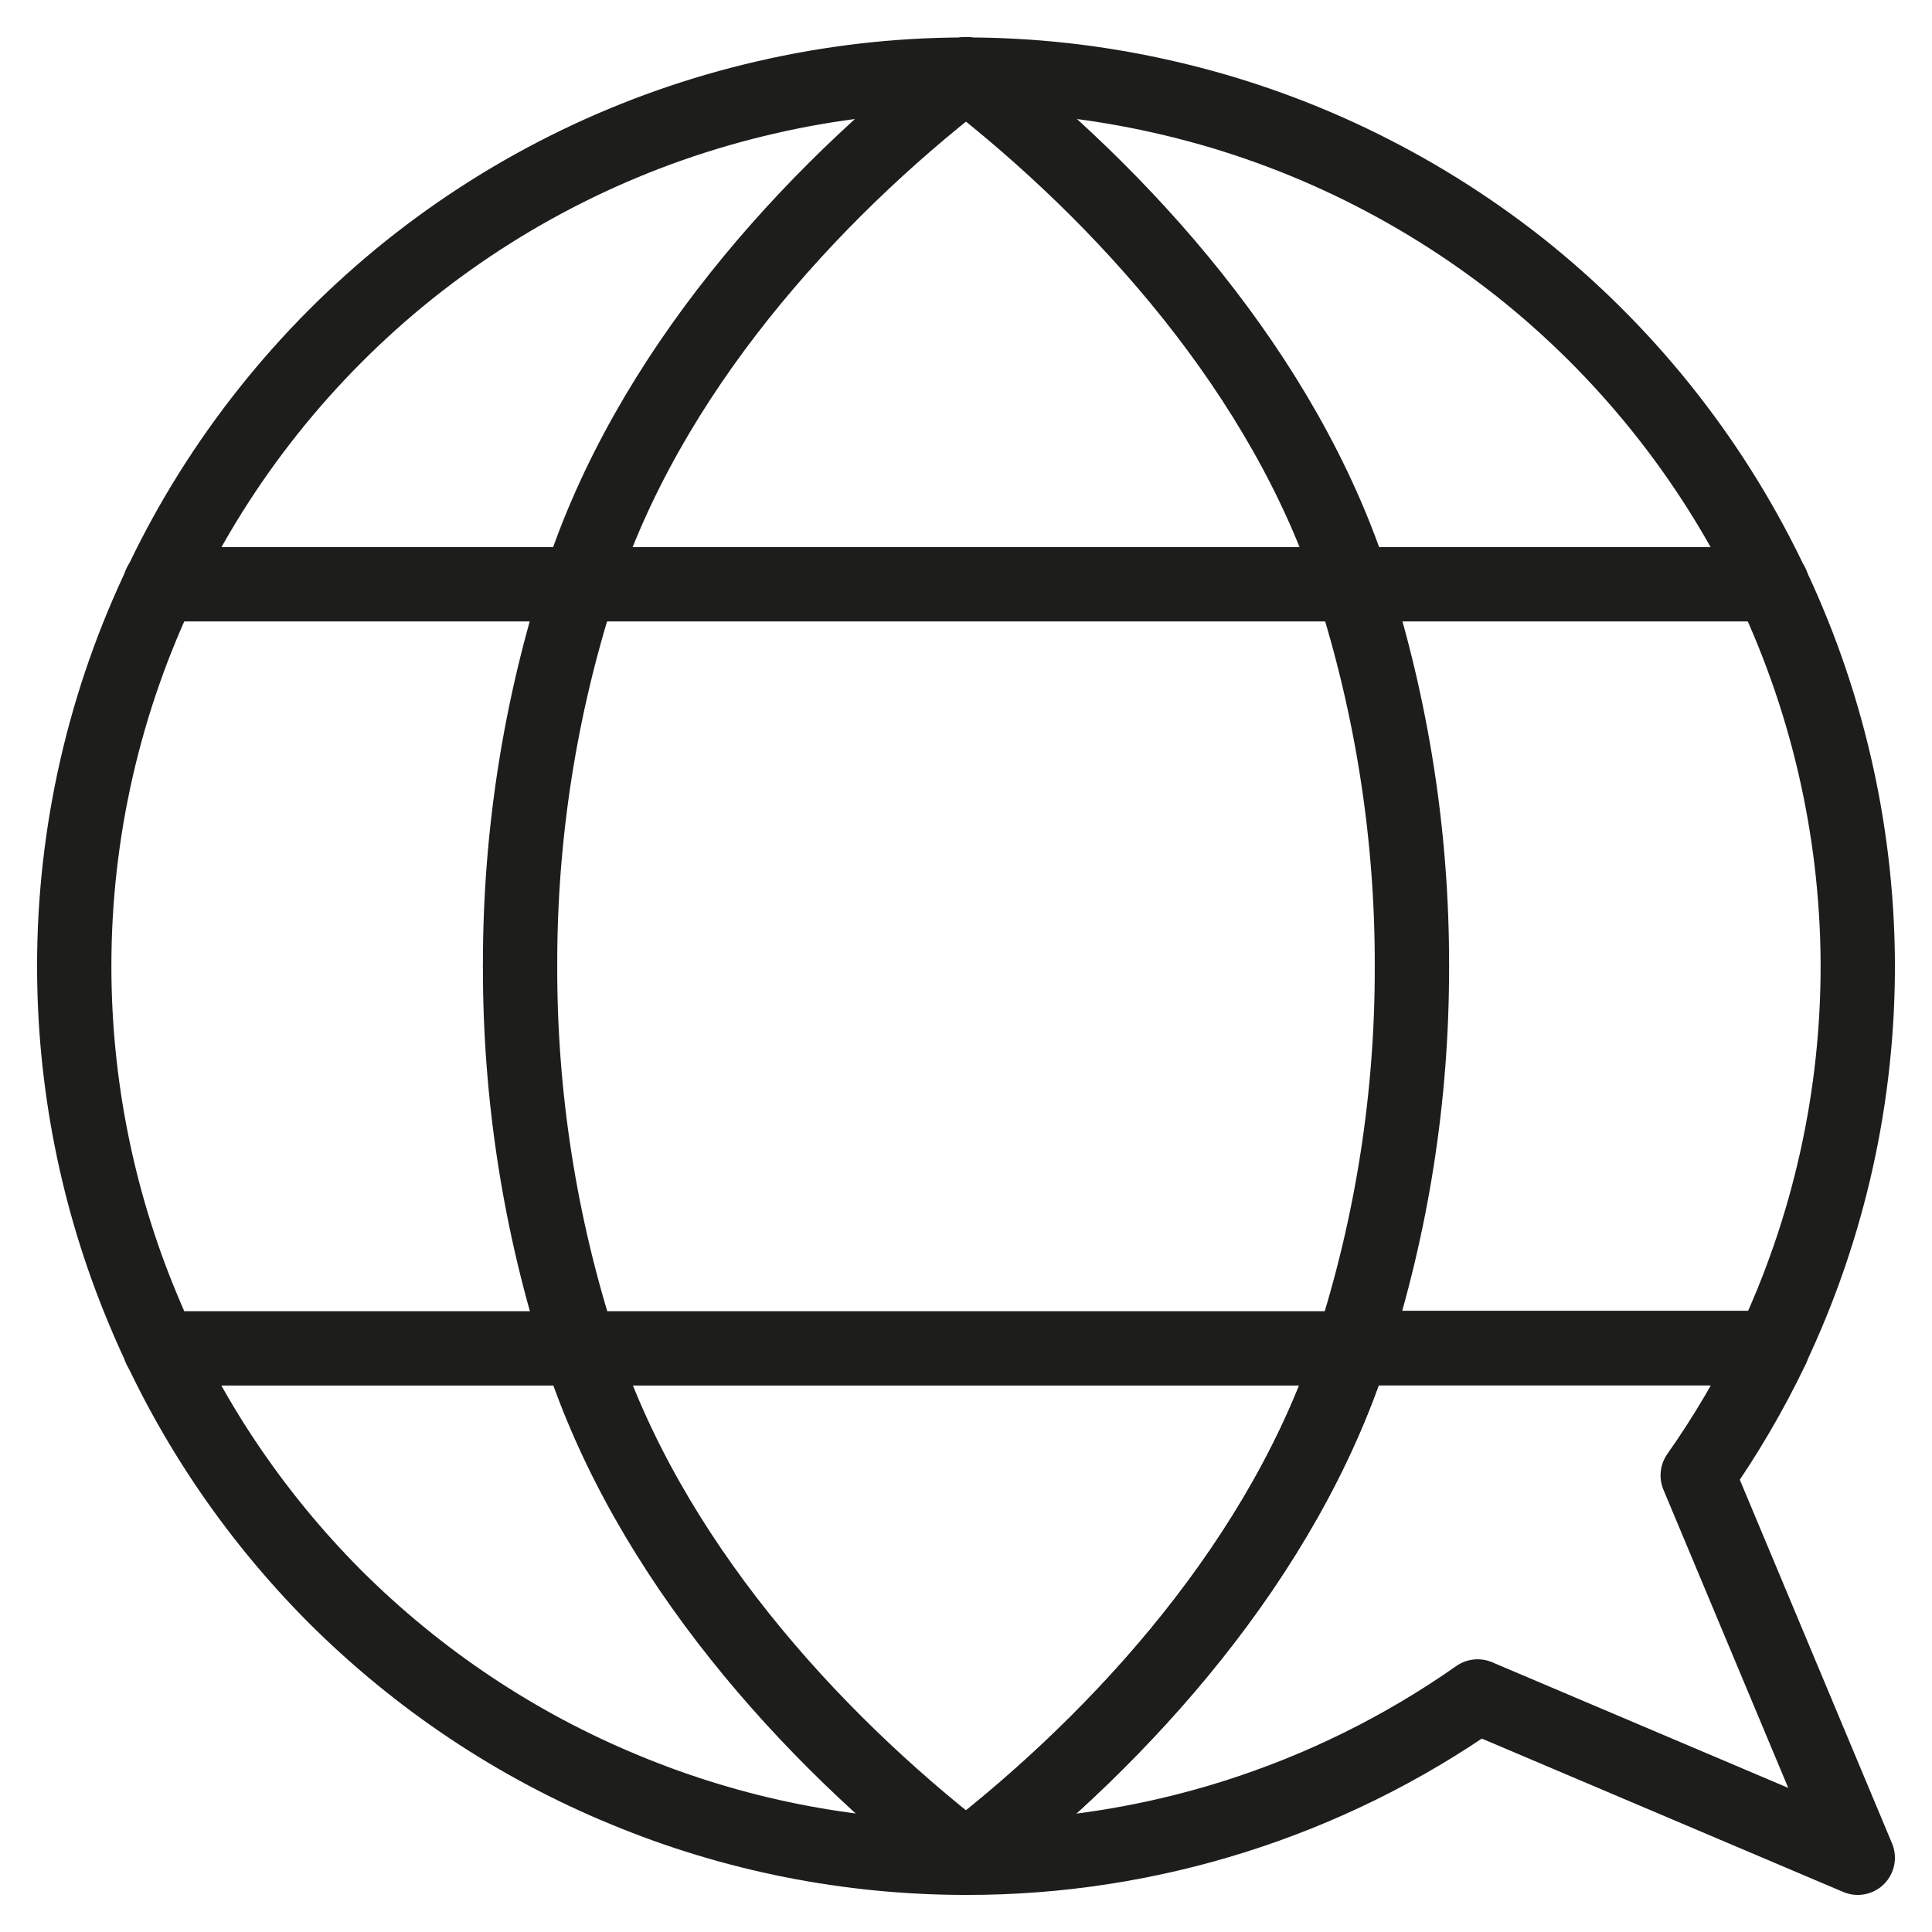
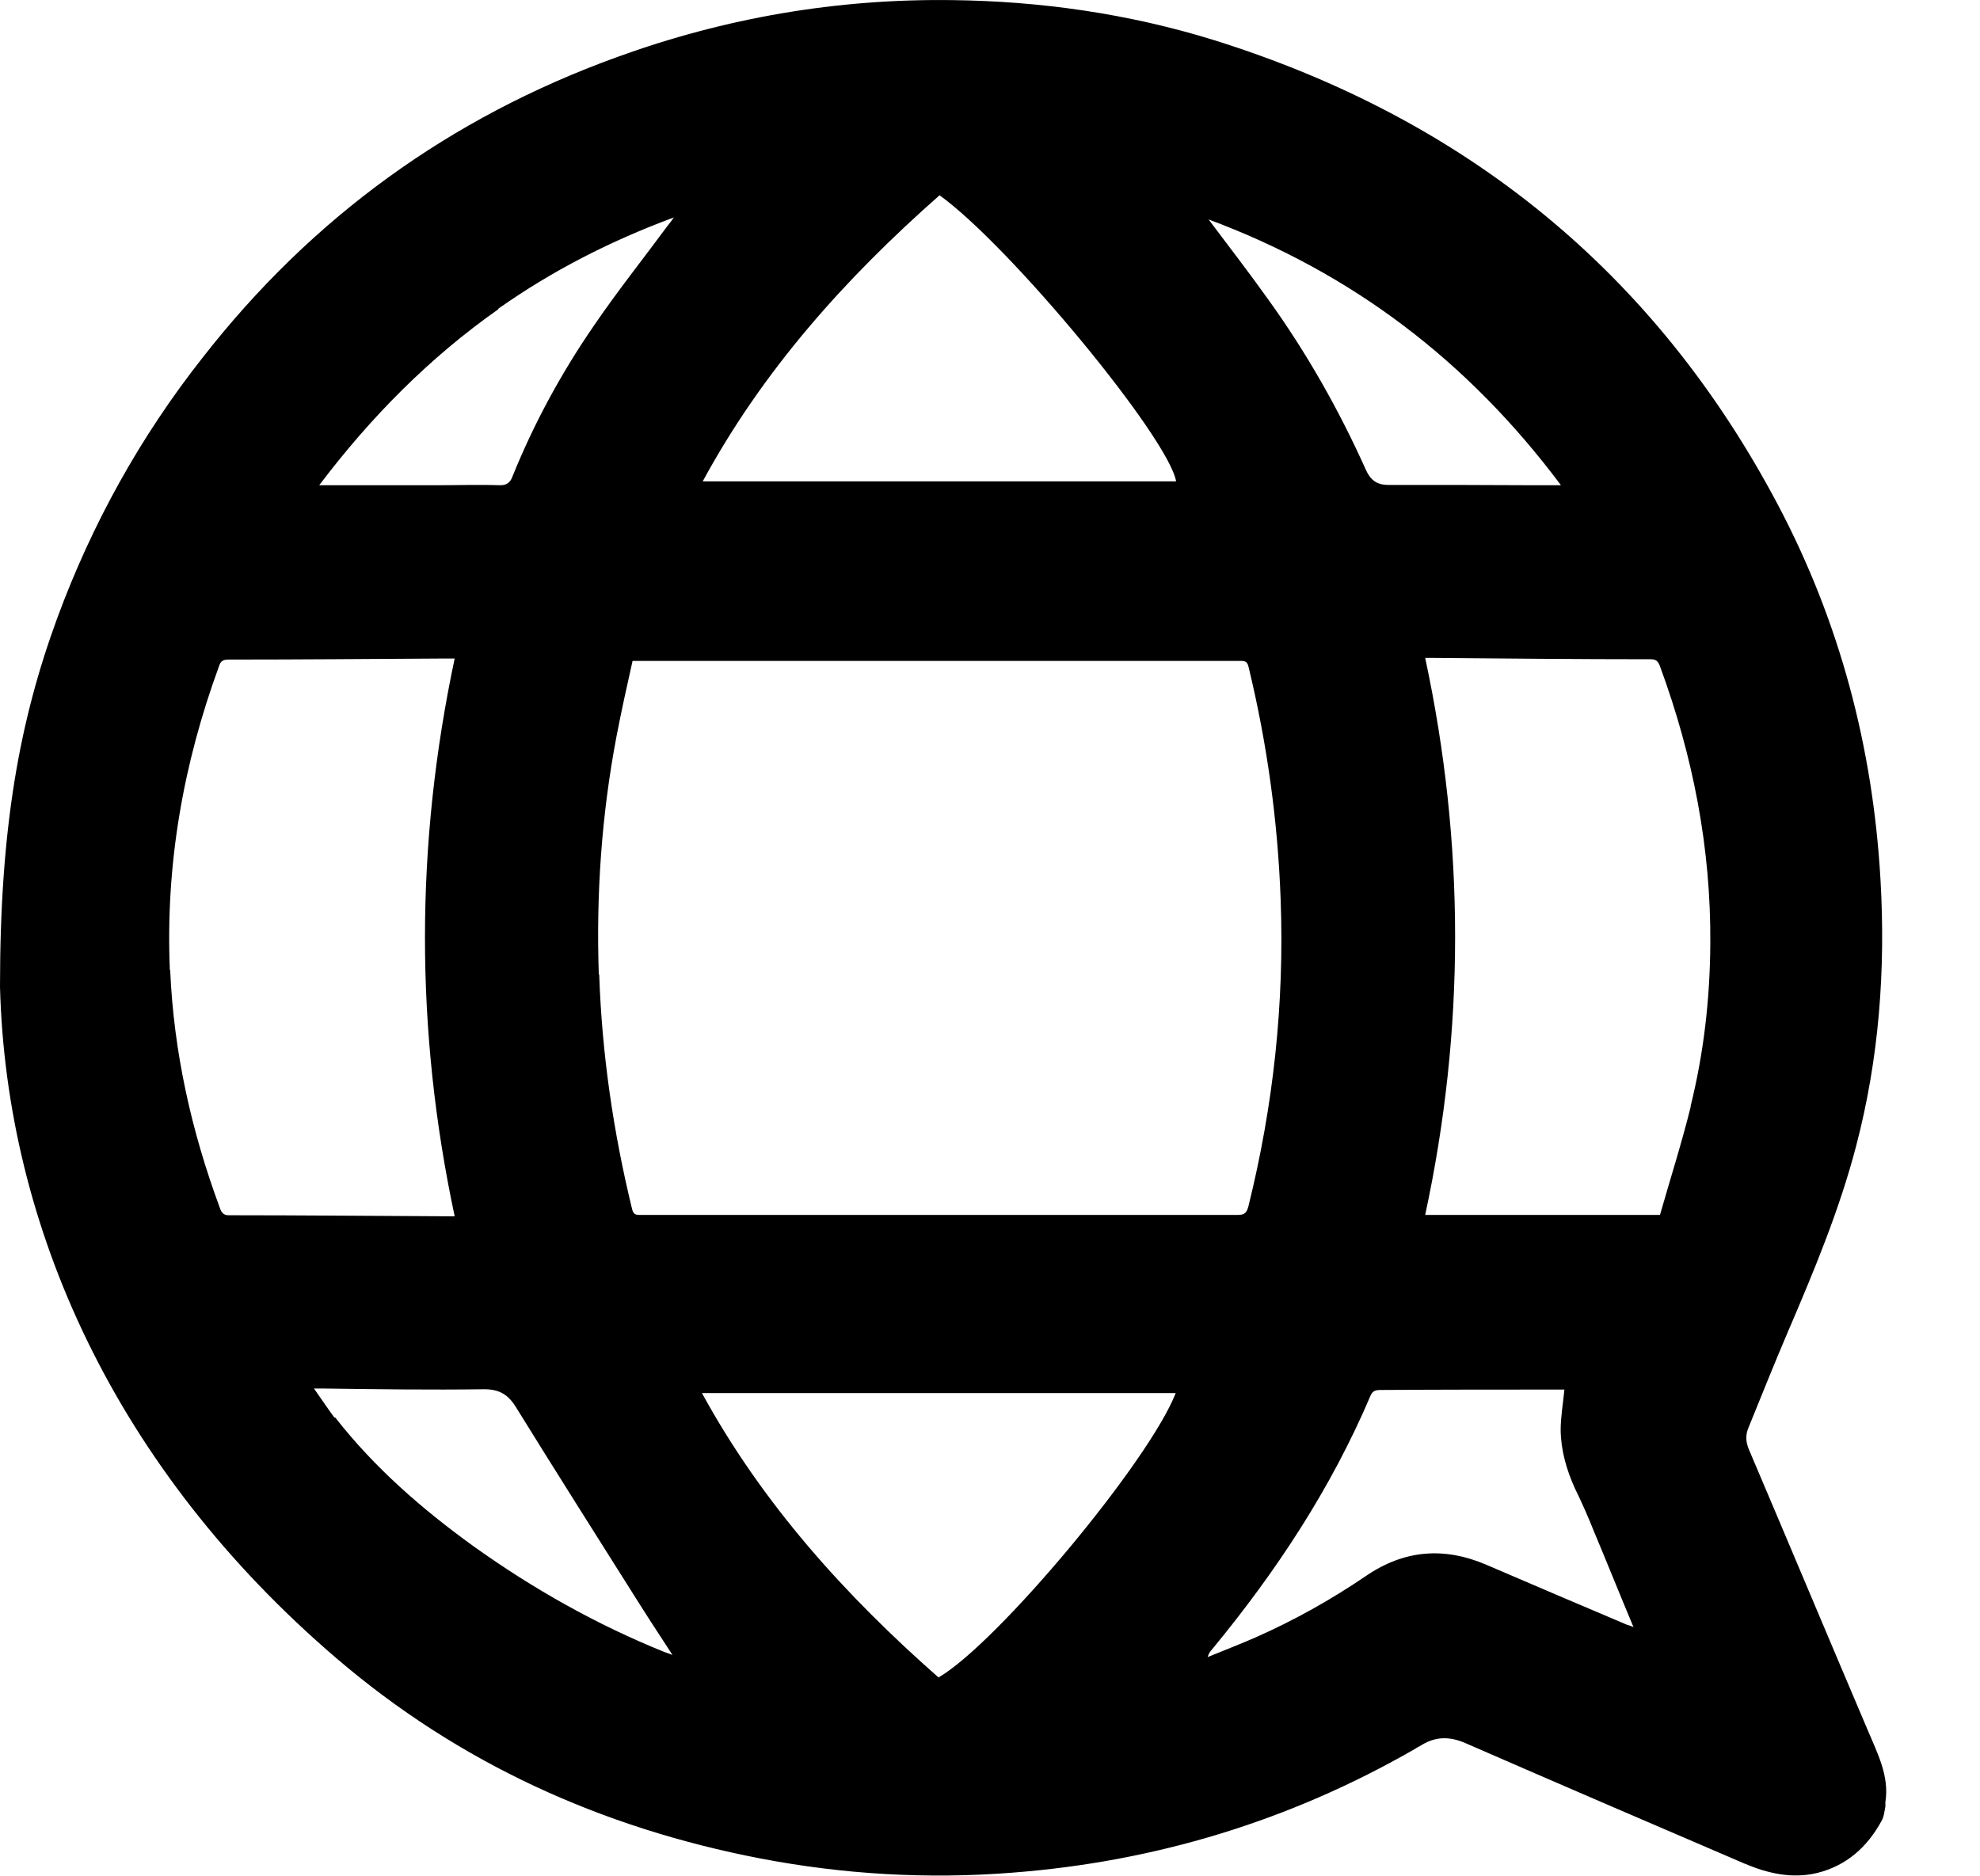
- <svg xmlns="http://www.w3.org/2000/svg" width="24px" height="24px" viewBox="0 0 24 24" version="1.1">
-   <g id="surface1">
-     <path style="fill:none;stroke-width:1;stroke-linecap:round;stroke-linejoin:round;stroke:rgb(11.373%,11.373%,10.588%);stroke-opacity:1;stroke-miterlimit:4;" d="M 13 25.001 C 15.463 25.006 17.871 24.244 19.885 22.83 L 25.001 25.001 L 22.847 19.855 C 23.228 19.314 23.562 18.743 23.85 18.142 L 18.197 18.142 C 17.287 20.968 15.103 23.372 13 25.001 Z M 13 25.001 " transform="matrix(0.923077,0,0,0.923077,0,0)" />
-     <path style="fill:none;stroke-width:1;stroke-linecap:round;stroke-linejoin:round;stroke:rgb(11.373%,11.373%,10.588%);stroke-opacity:1;stroke-miterlimit:4;" d="M 0.999 13 C 0.999 14.574 1.308 16.136 1.913 17.591 C 2.514 19.051 3.398 20.372 4.511 21.489 C 5.628 22.602 6.949 23.486 8.409 24.087 C 9.864 24.692 11.426 25.001 13 25.001 C 15.103 23.372 17.287 20.968 18.197 18.142 L 23.846 18.142 C 24.616 16.517 25.01 14.739 25.001 12.941 C 24.989 11.138 24.574 9.365 23.787 7.748 C 23 6.132 21.857 4.71 20.448 3.593 C 19.035 2.48 17.393 1.693 15.636 1.299 C 13.88 0.901 12.056 0.906 10.304 1.312 C 8.552 1.714 6.91 2.509 5.506 3.631 C 4.101 4.757 2.966 6.183 2.188 7.803 C 1.405 9.424 0.999 11.201 0.999 13 Z M 0.999 13 " transform="matrix(0.923077,0,0,0.923077,0,0)" />
-     <path style="fill:none;stroke-width:1;stroke-linecap:round;stroke-linejoin:round;stroke:rgb(11.373%,11.373%,10.588%);stroke-opacity:1;stroke-miterlimit:4;" d="M 23.846 7.863 L 2.154 7.863 " transform="matrix(0.923077,0,0,0.923077,0,0)" />
-     <path style="fill:none;stroke-width:1;stroke-linecap:round;stroke-linejoin:round;stroke:rgb(11.373%,11.373%,10.588%);stroke-opacity:1;stroke-miterlimit:4;" d="M 2.154 18.146 L 18.197 18.146 " transform="matrix(0.923077,0,0,0.923077,0,0)" />
-     <path style="fill:none;stroke-width:1;stroke-linecap:round;stroke-linejoin:round;stroke:rgb(11.373%,11.373%,10.588%);stroke-opacity:1;stroke-miterlimit:4;" d="M 19.001 13 C 19.005 14.748 18.734 16.483 18.197 18.142 " transform="matrix(0.923077,0,0,0.923077,0,0)" />
-     <path style="fill:none;stroke-width:1;stroke-linecap:round;stroke-linejoin:round;stroke:rgb(11.373%,11.373%,10.588%);stroke-opacity:1;stroke-miterlimit:4;" d="M 19.001 13 C 19.005 11.257 18.734 9.517 18.201 7.858 C 17.287 5.036 15.103 2.628 13 0.999 " transform="matrix(0.923077,0,0,0.923077,0,0)" />
-     <path style="fill:none;stroke-width:1;stroke-linecap:round;stroke-linejoin:round;stroke:rgb(11.373%,11.373%,10.588%);stroke-opacity:1;stroke-miterlimit:4;" d="M 13 25.001 C 10.901 23.372 8.713 20.968 7.803 18.142 C 7.266 16.483 6.995 14.748 6.999 13 " transform="matrix(0.923077,0,0,0.923077,0,0)" />
-     <path style="fill:none;stroke-width:1;stroke-linecap:round;stroke-linejoin:round;stroke:rgb(11.373%,11.373%,10.588%);stroke-opacity:1;stroke-miterlimit:4;" d="M 6.999 13 C 6.995 11.252 7.266 9.517 7.803 7.858 C 8.713 5.032 10.893 2.628 13 0.999 " transform="matrix(0.923077,0,0,0.923077,0,0)" />
-   </g>
+ <svg xmlns="http://www.w3.org/2000/svg" width="19" height="18" viewBox="0 0 19 18" fill="none">
+   <path d="M0.55 5.93C0.883 5.027 1.347 4.19 1.943 3.434C2.993 2.087 4.32 1.127 5.923 0.547C6.959 0.171 8.029 -0.013 9.133 0.001C9.986 0.011 10.829 0.131 11.646 0.384C14.056 1.137 15.879 2.607 17.062 4.847C17.655 5.97 17.972 7.173 18.045 8.44C18.095 9.303 18.032 10.156 17.812 10.996C17.652 11.61 17.409 12.193 17.159 12.776C17.029 13.08 16.905 13.39 16.779 13.7C16.749 13.77 16.752 13.833 16.779 13.903C17.162 14.803 17.539 15.703 17.922 16.603C18.015 16.826 18.132 17.043 18.092 17.296C18.092 17.309 18.092 17.323 18.092 17.339C18.082 17.386 18.079 17.436 18.055 17.476C17.919 17.726 17.719 17.906 17.435 17.976C17.195 18.033 16.962 17.979 16.742 17.886C15.849 17.503 14.956 17.119 14.062 16.729C13.916 16.666 13.786 16.663 13.649 16.743C13.626 16.759 13.599 16.769 13.576 16.786C12.376 17.476 11.082 17.869 9.706 17.973C8.896 18.036 8.093 17.989 7.296 17.836C5.776 17.543 4.406 16.923 3.23 15.916C1.107 14.1 0.06 11.776 0 9.47C0 7.94 0.187 6.92 0.55 5.93ZM4.783 2.967C4.12 3.434 3.56 4 3.063 4.657H4.18C4.386 4.657 4.593 4.65 4.8 4.657C4.863 4.657 4.896 4.63 4.916 4.577C5.123 4.064 5.386 3.58 5.7 3.124C5.923 2.797 6.17 2.487 6.406 2.167C6.423 2.147 6.439 2.127 6.466 2.087C5.853 2.314 5.296 2.6 4.78 2.964L4.783 2.967ZM5.75 9.353C5.776 10.117 5.886 10.867 6.066 11.606C6.08 11.663 6.113 11.66 6.153 11.66H8.896C9.889 11.66 10.883 11.66 11.876 11.66C11.939 11.66 11.962 11.643 11.979 11.58C12.219 10.613 12.326 9.63 12.289 8.633C12.262 7.88 12.159 7.137 11.982 6.404C11.972 6.364 11.962 6.343 11.912 6.343C9.979 6.343 8.043 6.343 6.11 6.343C6.103 6.343 6.096 6.343 6.07 6.343C6.016 6.583 5.963 6.823 5.916 7.067C5.773 7.82 5.72 8.58 5.746 9.35L5.75 9.353ZM9.016 1.874C8.113 2.67 7.323 3.55 6.743 4.62H11.286C11.212 4.2 9.696 2.364 9.016 1.874ZM11.596 2.104C11.796 2.37 11.989 2.62 12.172 2.877C12.539 3.387 12.849 3.934 13.106 4.507C13.149 4.604 13.209 4.654 13.322 4.654C13.792 4.654 14.265 4.654 14.736 4.657H14.979C14.092 3.47 12.976 2.617 11.592 2.104H11.596ZM16.222 10.62C16.349 10.11 16.409 9.587 16.412 9.057C16.419 8.137 16.245 7.253 15.929 6.394C15.912 6.35 15.895 6.327 15.842 6.327C15.139 6.327 14.432 6.32 13.729 6.314C13.716 6.314 13.702 6.314 13.676 6.314C14.059 8.1 14.059 9.883 13.676 11.66H15.929C16.029 11.31 16.139 10.966 16.225 10.617L16.222 10.62ZM12.052 15.713C12.422 15.549 12.772 15.353 13.106 15.126C13.476 14.873 13.859 14.843 14.269 15.02C14.716 15.213 15.165 15.403 15.612 15.593C15.632 15.599 15.655 15.606 15.675 15.616C15.545 15.306 15.422 14.999 15.295 14.696C15.239 14.556 15.179 14.419 15.112 14.283C15.032 14.106 14.979 13.92 14.976 13.726C14.976 13.6 14.999 13.47 15.012 13.336C15.009 13.336 14.989 13.336 14.972 13.336C14.396 13.336 13.819 13.336 13.246 13.34C13.196 13.34 13.169 13.35 13.149 13.4C12.772 14.286 12.246 15.083 11.636 15.823C11.616 15.846 11.599 15.866 11.589 15.903C11.746 15.839 11.902 15.779 12.052 15.713ZM9.006 16.099C9.573 15.769 11.026 14.026 11.282 13.37H6.736C7.319 14.436 8.113 15.313 9.006 16.099ZM3.216 13.603C3.593 14.086 4.05 14.483 4.543 14.839C5.116 15.249 5.726 15.593 6.379 15.856C6.399 15.863 6.419 15.869 6.453 15.883C6.343 15.713 6.239 15.556 6.14 15.399C5.743 14.77 5.346 14.143 4.956 13.513C4.88 13.386 4.793 13.33 4.636 13.333C4.13 13.34 3.623 13.333 3.113 13.326H3.013C3.086 13.43 3.146 13.52 3.21 13.606L3.216 13.603ZM1.633 9.31C1.667 10.097 1.837 10.857 2.11 11.593C2.123 11.633 2.143 11.663 2.193 11.663C2.9 11.663 3.606 11.67 4.316 11.673C4.33 11.673 4.34 11.673 4.363 11.673C3.983 9.89 3.983 8.11 4.363 6.32H4.27C3.576 6.324 2.883 6.33 2.19 6.33C2.14 6.33 2.116 6.347 2.103 6.39C1.757 7.333 1.587 8.303 1.63 9.31H1.633Z" fill="black" />
</svg>
